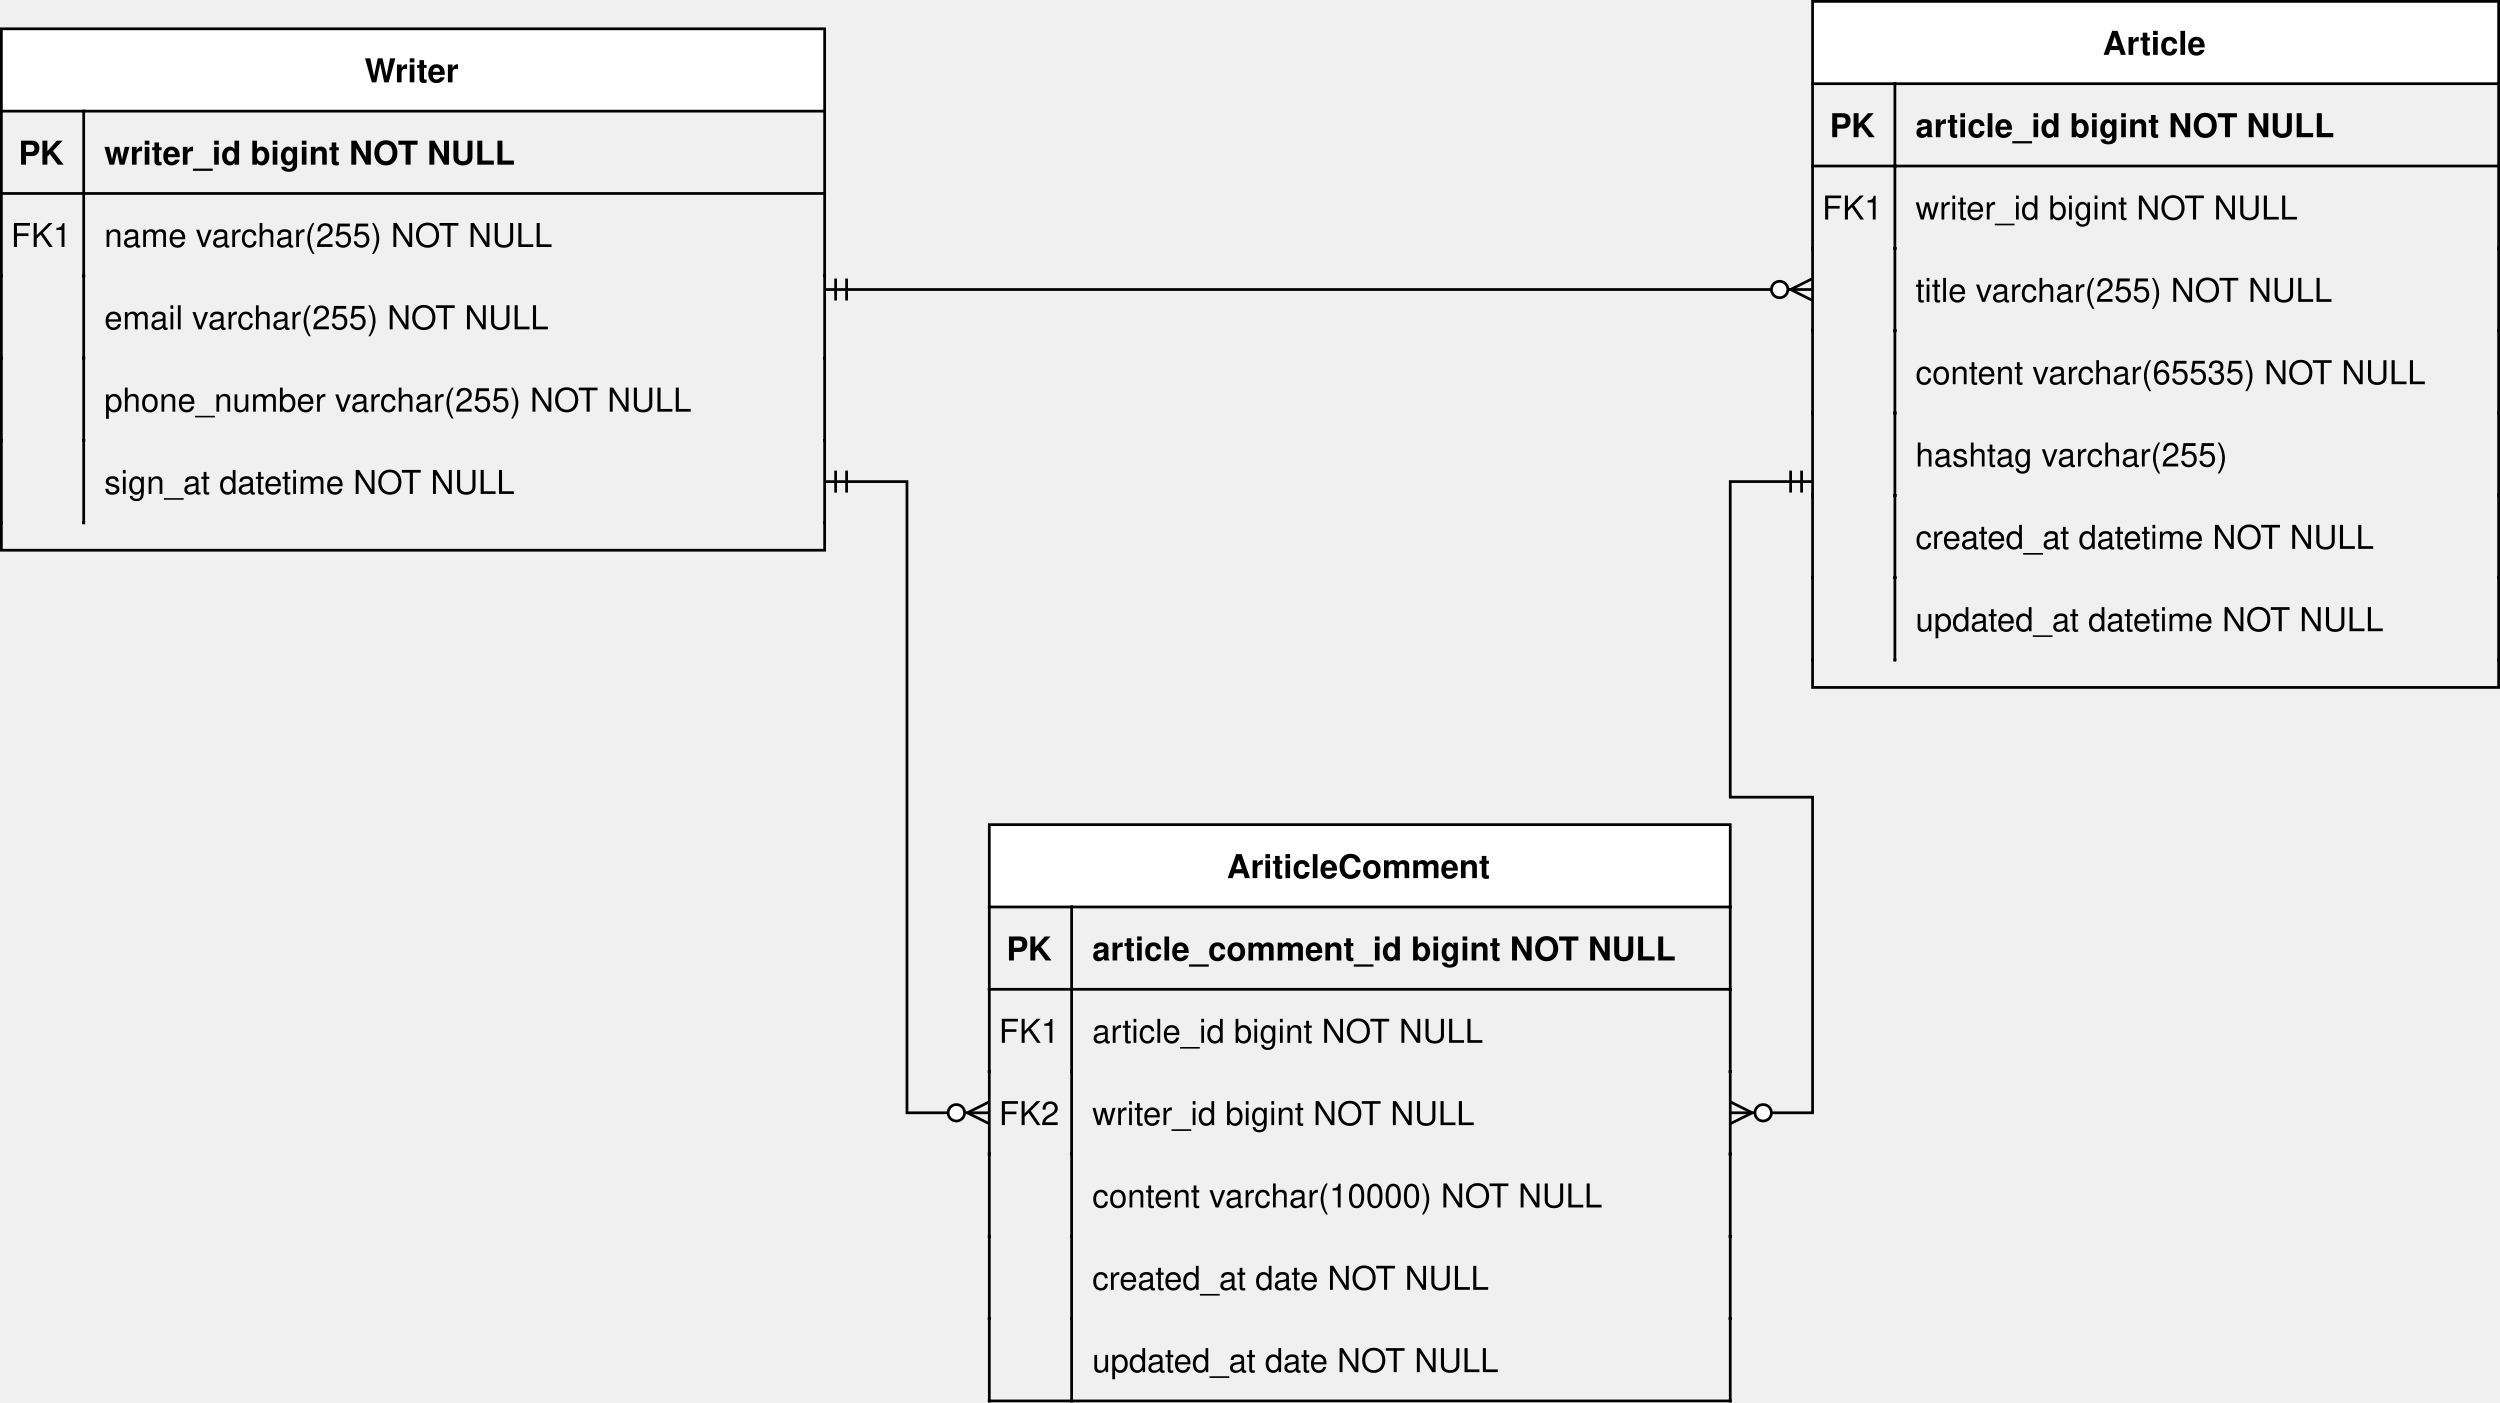
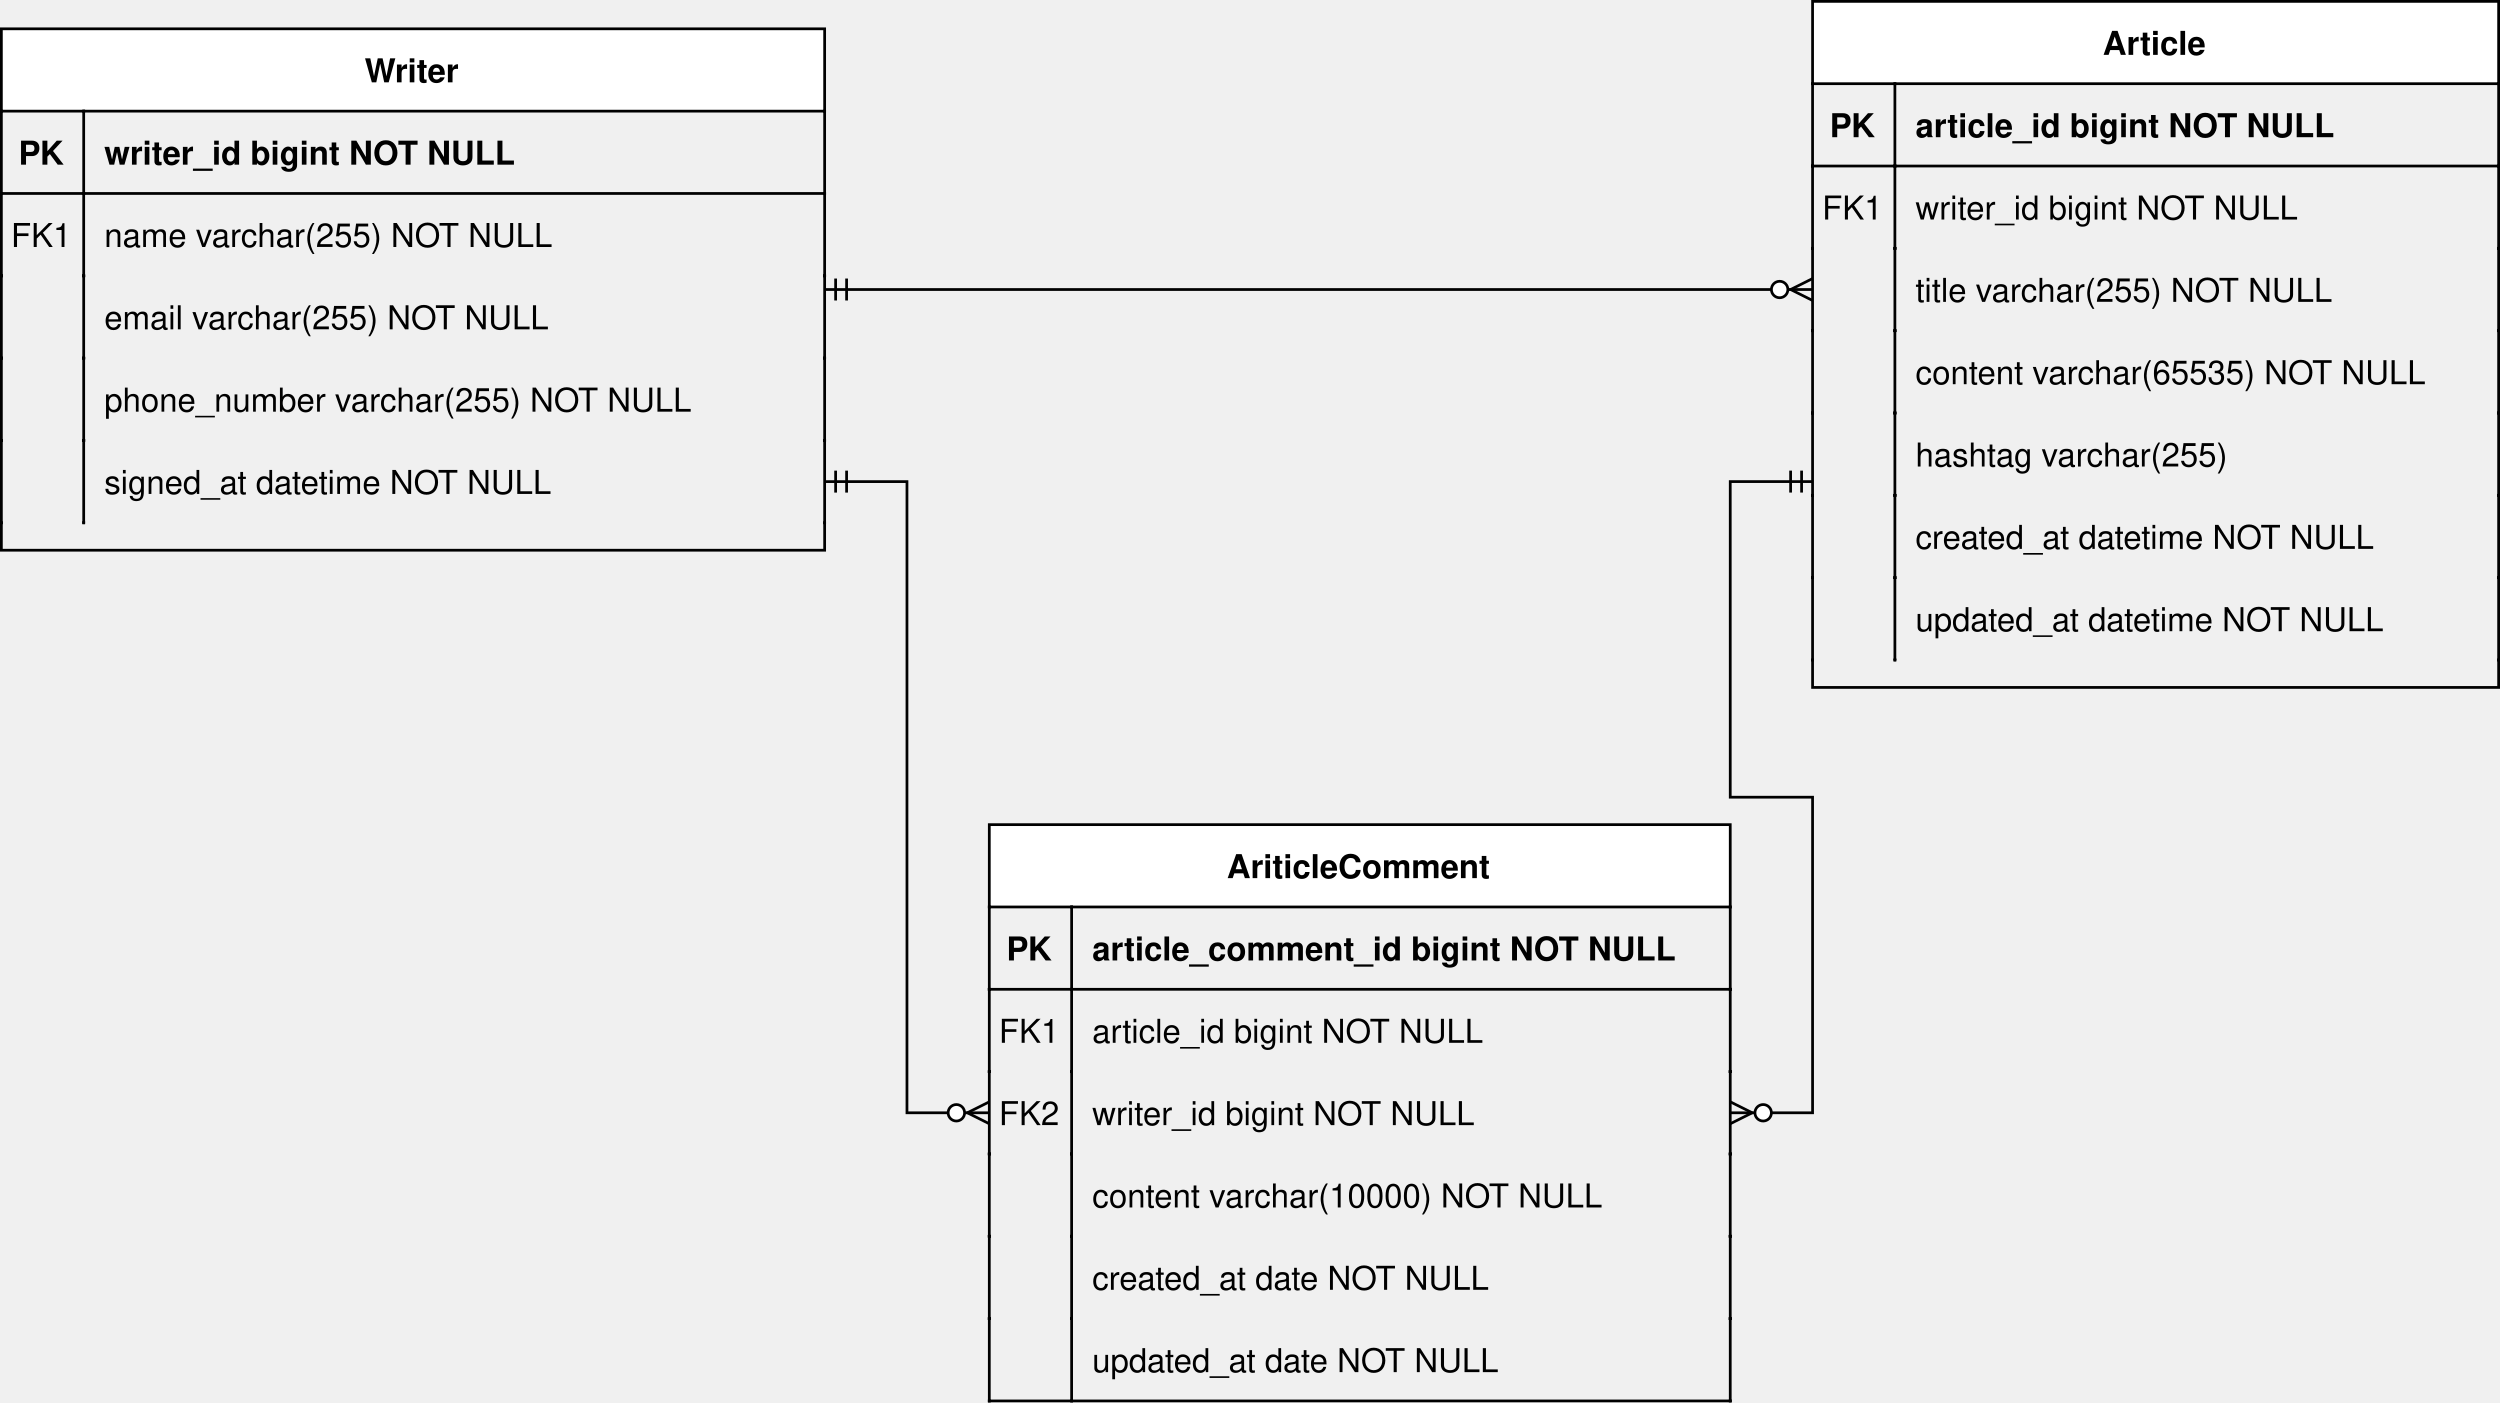
- <svg xmlns="http://www.w3.org/2000/svg" version="1.1" width="911px" height="511px" viewBox="-0.5 -0.5 911 511" content="&lt;mxfile host=&quot;app.diagrams.net&quot; modified=&quot;2023-01-14T14:09:44.871Z&quot; agent=&quot;5.0 (Macintosh; Intel Mac OS X 10_15_7) AppleWebKit/537.36 (KHTML, like Gecko) Chrome/108.0.0.0 Safari/537.36&quot; etag=&quot;R0dgSP8j0HFnPRiKfN5L&quot; version=&quot;20.8.3&quot; type=&quot;github&quot;&gt;&lt;diagram id=&quot;R2lEEEUBdFMjLlhIrx00&quot; name=&quot;Page-1&quot;&gt;7V3vc6I4GP5rnLn70I7AUu3H1drdudq7Tndvf3zqpJJCboE4Iba6f/0lEEBNUKhgLWHH2ZoQA3mfJ0/C+75izxoHy08EzL1b7EC/Z/adZc+66pmmMRxcsD+8ZpXUDAdWUuES5IhGecUX9BuKyr6oXSAHRhsNKcY+RfPNyhkOQzijG3WAEPyy2ewJ+5tnnQMXShVfZsCXa78jh3piFHY/r/8MkeulZzb64kgA0saiIvKAg182quCSXuOQiku8gyQAIQwpO3ILyC9IevbEo5SP9GPPvGavJ9763MXY9SGYo+h8hgNWPYtYk+snECCfm3mto5HoiJ3OmvSsMcGYJu+C5Rj6HKsUhuSarguOZnYgvN8SHxifPa+mv/o0/PxifaO3t+7d4PHMTHp5Bv5C2Pc7QTS5PmYhukrNzow1528peORVo4gCQgU7rD6rYHhTgEL2UevKiMu+D+YRipsnNR7ynSlY4QVNO0pLoye0hM59Qg7elvFkyjrjRd45N/MXcTH8MPCRG7L3MzZ2fsYRgRG7limIqGghW0cY7BkSCpdrVcJanyAOICUr1kQcPRsKVoiZMhDFl5x2Vkoub51yl6ISCB65Wdc5POyNQKgCWpaEViFObOQUAf+eTUEQujFkm4hwszoEz78C4kIqKuYYcYNOnmEyCWLbI98fYx9zYEMcwrRZPDh7xF5suOP+ud2z2QWMWdnIy+zFmxM6xmFECSMIPxVkOL1AjtWI4rk4jw+f0ssgwpj8/SOmlM2pIlR3sno/1KsUx3LQWk0h+0FC9u6mCraYjfXJj9XMQ44Dw2RGcgUGOd4KKJX2z2y+Dcb2PCyJh1Uajw0AqtlfdJZbpXJvwGfcDwGFI7wInUgCNbvO1+NsSzi/xHr7wD5l9h+Ri+LV5u9/vvL//51Oe9lqdUo8SPU3aTuK5mCGQneafPJiiyh2E0RZFk7cTKfrIU6p7o7AnAudtb/foPZfvLX2DyRkr2+ME5z0JQG4KA1A28V+KAEbggDGNWTmAfKHadt/bqn9yaG+V+prp0Wbpf2vHyTAt+Hvn/2x/d/EHF3ejL6dpafUXdslbpSV+0JtvzyitquhNQ6C9qjKvsf8O6jbamlXj1t2nMAAIL+d4l4nM/RTd629Nk2qu2G+ubzLfpsTnOUHTGJLU3mX/TRzj5n+IVwEj9w73qn8boK0WeWVSnXZiXwz7hnDPqLIKy85jXy+B5Hfa//L0vZvkcarYZVvzSKmkw+AO+AddmqKYmdNG6S9Rlpop+yGvH//SBBFMx+OcRDEUf0CXmgULDe3guWWwq2uRDRLLKlftw/bnL/zNblCeNYoH3YrjpdXnv2HYStv0NsUMM+o2y3Thhz45Ggy9X2YJfLbxc6rcmbHGv6h3jW8THfHIJEcY9VoKahwe1B9KSi7zje3FMhh1ncdP8+42mm/IXtVUu0v1vyTw72ue7QKxNBO4NOVvhP42gVeEUM/rsCbsqPm+uYdu+AyrnYCn87SKvmwJwd7XfpegRdt1ndlnMnU2pdzWBDdKIjR7YiiNybwanBlZ84JTvNSAOwgb6vVXT1u2XXDHd/JF+rSALrRZ/90DqEXsUM7jVfcyHcaX5PGK4Lox9V4xa38CU7z18/ihLwaarx84z0jkJ3SyQPpGot7ES20E3fFTXwn7jWJ+/CtxV1xG3+C0/yALVr73TPqccupL4u504n7Hlq0WdzVnitVilQcpykkhEapUfZWapQqYmorgMwq6/eoa+1Nq/IgkVoyo1TgNhctaXdmlNllRmWmKM6M6jKiKnJlx5Jt1rtkl+nuGOTpMqKaWgLKru/NLQEty4gyu4yozBSyG1XjgHktCVHvXt/Vjkett/iH+dvM3f42VUJUU/quxrbl8XJD03i54qsOFFG/pU+MqpMZ+sl7p+4NqbsyHeqo8t7yYEr7d+7qJ2VIqMq5UBe2bemt7528x3boNu+NybsqE+qo8t7yzbume3d56+6ByKPAlTbvJ4d1g3rebdcTO3TO9sb0XJX8dFQ9Pyxr+eT1fKCnnst+dimttUXPh6qRGNpp+4GPh+vEvVjcs2dDvZ2rveXP704MrJ+8G7KTTcps1Vzfi6ihn8CXeIA3dFyYZigxsyK6uoc+oAiHk/xIkseU5LoyAlojjwZ+L0l/g6Hzkf86IitO7n9Dgr/iWxCueiJDNj8WgND5J2YK4SOGjmACOytZ/Vgv/OSFczstXi3XD16tNrSDX38hPdLUEbwgM7hLzZN2NF27Cg2630dgKH9YL60ksW2fN694B8HucJIVIaj7If1yRLrMDLdIlYxUfConlNSR3d/syLDtzY4SU0gd1cbMEveVJ8DMJaI/1t4nvBxalijnxOSF1VrhDhKmwXFm9gFc3eVhXedqpe/eHIurA3uLq+YruTrc6sjY7qhhrlol7pNPgKtvr6KXJZlp7t+6NcrMrW81ZKJalZjG9pNjtzt6NTFZMf953aR5/pvI1uR/&lt;/diagram&gt;&lt;/mxfile&gt;" resource="https://app.diagrams.net/#H6161990%2FT-Express%2Fmain%2Fboarding-express%2FboardingExpress%20ERD.drawio.svg">
+ <svg xmlns="http://www.w3.org/2000/svg" version="1.1" width="911px" height="511px" viewBox="-0.5 -0.5 911 511" content="&lt;mxfile host=&quot;app.diagrams.net&quot; modified=&quot;2023-01-14T14:18:13.098Z&quot; agent=&quot;5.0 (Macintosh; Intel Mac OS X 10_15_7) AppleWebKit/537.36 (KHTML, like Gecko) Chrome/108.0.0.0 Safari/537.36&quot; etag=&quot;8YjCbodcmx2_Xdt31jyP&quot; version=&quot;20.8.3&quot; type=&quot;github&quot;&gt;&lt;diagram id=&quot;R2lEEEUBdFMjLlhIrx00&quot; name=&quot;Page-1&quot;&gt;7V3vc6I4GP5rnLn70I7AYu3H1drdudq7Tndvf3zqpJJiboE4Mba6f/0lJKCSoFDBWsKOsyUhBHifJ0/C+75ixxmGy08EzKa32INBx+56y45z1bFtq3/RY394zUrU9HpdUeET5MlG64ov6DeUlUmzBfLgfKshxTigaLZdOcFRBCd0qw4Qgl+2mz3hYPusM+BDpeLLBARq7Xfk0amo7bvddf1niPxpcmarK/eEIGksK+ZT4OGXrSq4pNc4ovIS7yAJQQQjyvbcAvILko47mlLK7/Rjx75mnyfe+tzH2A8gmKH5+QSHrHoyZ02un0CIAm7mjY4GsiN2OmfUcYYEYyq2wuUQBhyrBAZxTdc5e1M7EN5vgQOGZ8+r8a8ujT6/ON/o7a1/d/F4ZotenkGwkPb9ThAV18csRFeJ2ZmxZnyTgkdeNZhTQKhkh9NlFQxvClDEDnWurLgcBGA2R3FzUTNFgTcGK7ygSUdJafCEltC7F+TgbRlPxqwzXuSdczN/kRfDd4MA+RHbnrB752ccEDhn1zIGcypbqNaRBnuGhMLlRpW01ieIQ0jJijWRe8/6khVypFzI4suadk5Crukm5S5lJZA88tOu1/CwDYlQCbQcBa1cnNidUwSCezYEQeTHkG0jws3qETz7CogPqayYYcQNOnqGYhDEtkdBMMQB5sBGOIJJs/jm3AH7sNsdds/djssuYMjK1rrMPrw5oUMczSlhBOGnggynF8ixGlA8k+cJ4FNyGUQak28/YkrZmMpDdSer90O9SnAsBq1TF7IfFGTvbspgi9m9PgWxmk2R58FIjEiuwGCNtwZKrf1Tm2fByI7Dgng4hfHYAqCc/WVna6uU7g0EjPsRoHCAF5E3V0BNr/P1OLsKzi+x3j6wo+zuI/JRPNv8/c9X/v+/43Enna1OiQeJ/oq2g/kMTFDkj8WRvQxR3DqIsswduKlOV0OcQt0dgTk9k7W/W6P2995a+y8UZK9vrBMc9AUB6BUGoOli31eAjUAI4xoymQLyh+26f2bU/uRQ3yv1ldOiydL+1w8S4tvo98/u0P1vZA8ubwbfzpJTmq7tCjeKyn2utl8eUdv10FoHQXtUZd9j/h3UbbS06+9bdZzAEKCgmeJeJTPMU3ejvTZ1qrtlv7m8q36bExzlBwxix1B5V/00sykz/UO0CB+5d7xV+d0EabLKa5XqshX5etwzlntEkddechL5fA8iv9f+l4Xt3yCN18OqPprNmU5C7wFwF7zHTk5R7K5pgrhXSAzjtN1SV/AfCaJoEsAhDsM4rp/DC4PC5XYmXO5oHOtaRNPUkuqV+7Dl+TuflUsEaK3igbf8iHnp0X8YtuoSvUkh85S67URtqaFPjiZT34eJkN82el6WMzvm8A/VzuFFujsGidQoq0FTQYkHhPJTQdF5vr6pQA20vusIesrVVvst1a+SaH++5p8c7lU9o5UghnECn8z0rcBXLvCaKPpxBd5WXTXXN+/YCZdytRX4ZJSWyYg9Odir0vcSvGiyvmsjTbbRvpzDwuhWTpRuRxy9NoHXg6s6c05wmBcCYAd5G63u+vtWXTfc8S2+UpeE0K0u+2dyED2PHcZpvOZBvtX4ijReE0Y/rsZrHuVPcJi/fhQL8hqo8eqD94RAdsqNQLrB4p5HC+PEXfMQ34p7ReLef2tx1zzGn+AwP2CJ1nz3jP6+1dSXxcxrxX0PLZos7nrPlS5FKo7T5BLCoNQoN5MapYuYuhog08rqPepGe9PKvEqkkswoHbj1RUuanRllt5lRqSnyM6PajKiSXNkxZdvVTtlFujsGedqMqLqmgKLze31TQMMyouw2Iyo1hepGNThgXklC1LvXd73j0egl/mH+Nnu3v02XEFWXvuuxbXi83DI0Xq75qgNFNGjoO6OqZIZ58t6qe03qrk2HOqq8NzyY0vyVu/5dGQqqai5Uz3Uds/W9lffYDu3ivTZ512VCHVXeG754N3Ttri7dp2A+pcBXFu8nh3WNet4u14UdWmd7bXquS346qp4flrV88np+Yaaeq352Ja21Qe+HqpAYxmn7gS+Ia8U9X9zTd0O9nau94W/wFgY2T94t1cmmZLYaru951DBP4Au8wht6PkwylJhZEV3dwwBQhKPReo/IYxK5royAzmBKw6Aj0t9g5H3kv4/IiqP735Dgr/gWRKuOzJBd7wtB5P0TM4XwO4aeZAI7K1n92Cz85IVzNyleLTd3Xq22tINffy49ktQRvCATuEvNRTuazF25Bt3vI7C0P62XVJLYts/bV7yDYHdYZEVI6n5IvhyRTDP9DKnEncqj1oRSOnK72x1ZrrvdkTCF0lFlzCzwXHkCzFwi+mNjW/Cy7ziyvCYmL6w2CneQMA2OM7MP4OouD+smV0t99+ZYXL1wM1y1X8nVfqYjK9tRzVx1CjwnnwBX315FLwsy096/dKuVmZlvNaSiWpaYVvbNsdmOXk1MVlz/wK5ovv5VZGf0Pw==&lt;/diagram&gt;&lt;/mxfile&gt;" resource="https://app.diagrams.net/#H6161990%2FT-Express%2Fmain%2Fboarding-express%2FboardingExpress%20ERD.drawio.svg">
  <defs>
    <clipPath id="mx-clip-0-40-30-30-0">
      <rect x="0" y="40" width="30" height="30" />
    </clipPath>
    <clipPath id="mx-clip-36-40-264-30-0">
      <rect x="36" y="40" width="264" height="30" />
    </clipPath>
    <clipPath id="mx-clip-0-70-30-30-0">
      <rect x="0" y="70" width="30" height="30" />
    </clipPath>
    <clipPath id="mx-clip-36-70-264-30-0">
      <rect x="36" y="70" width="264" height="30" />
    </clipPath>
    <clipPath id="mx-clip-36-100-264-30-0">
      <rect x="36" y="100" width="264" height="30" />
    </clipPath>
    <clipPath id="mx-clip-36-130-264-30-0">
      <rect x="36" y="130" width="264" height="30" />
    </clipPath>
    <clipPath id="mx-clip-36-160-264-30-0">
      <rect x="36" y="160" width="264" height="30" />
    </clipPath>
    <clipPath id="mx-clip-360-330-30-30-0">
      <rect x="360" y="330" width="30" height="30" />
    </clipPath>
    <clipPath id="mx-clip-396-330-234-30-0">
      <rect x="396" y="330" width="234" height="30" />
    </clipPath>
    <clipPath id="mx-clip-360-360-30-30-0">
      <rect x="360" y="360" width="30" height="30" />
    </clipPath>
    <clipPath id="mx-clip-396-360-234-30-0">
      <rect x="396" y="360" width="234" height="30" />
    </clipPath>
    <clipPath id="mx-clip-360-390-30-30-0">
      <rect x="360" y="390" width="30" height="30" />
    </clipPath>
    <clipPath id="mx-clip-396-390-234-30-0">
      <rect x="396" y="390" width="234" height="30" />
    </clipPath>
    <clipPath id="mx-clip-396-420-234-30-0">
      <rect x="396" y="420" width="234" height="30" />
    </clipPath>
    <clipPath id="mx-clip-396-450-234-30-0">
      <rect x="396" y="450" width="234" height="30" />
    </clipPath>
    <clipPath id="mx-clip-396-480-234-30-0">
      <rect x="396" y="480" width="234" height="30" />
    </clipPath>
    <clipPath id="mx-clip-660-30-30-30-0">
      <rect x="660" y="30" width="30" height="30" />
    </clipPath>
    <clipPath id="mx-clip-696-30-214-30-0">
      <rect x="696" y="30" width="214" height="30" />
    </clipPath>
    <clipPath id="mx-clip-660-60-30-30-0">
      <rect x="660" y="60" width="30" height="30" />
    </clipPath>
    <clipPath id="mx-clip-696-60-214-30-0">
      <rect x="696" y="60" width="214" height="30" />
    </clipPath>
    <clipPath id="mx-clip-696-90-214-30-0">
      <rect x="696" y="90" width="214" height="30" />
    </clipPath>
    <clipPath id="mx-clip-696-120-214-30-0">
      <rect x="696" y="120" width="214" height="30" />
    </clipPath>
    <clipPath id="mx-clip-696-150-214-30-0">
      <rect x="696" y="150" width="214" height="30" />
    </clipPath>
    <clipPath id="mx-clip-696-180-214-30-0">
      <rect x="696" y="180" width="214" height="30" />
    </clipPath>
    <clipPath id="mx-clip-696-210-214-30-0">
      <rect x="696" y="210" width="214" height="30" />
    </clipPath>
  </defs>
  <g>
    <path d="M 0 40 L 0 10 L 300 10 L 300 40" fill="rgb(255, 255, 255)" stroke="rgb(0, 0, 0)" stroke-miterlimit="10" pointer-events="all" />
    <path d="M 0 40 L 0 200 L 300 200 L 300 40" fill="none" stroke="rgb(0, 0, 0)" stroke-miterlimit="10" pointer-events="none" />
    <path d="M 0 40 L 300 40" fill="none" stroke="rgb(0, 0, 0)" stroke-miterlimit="10" pointer-events="none" />
    <path d="M 30 40 L 30 70 L 30 100 L 30 130 L 30 160 L 30 190" fill="none" stroke="rgb(0, 0, 0)" stroke-miterlimit="10" pointer-events="none" />
    <g fill="rgb(0, 0, 0)" font-family="Helvetica" font-weight="bold" pointer-events="none" text-anchor="middle" font-size="12px">
      <text x="149.5" y="29.5">Writer</text>
    </g>
    <path d="M 0 40 M 300 40 M 300 70 L 0 70" fill="none" stroke="rgb(0, 0, 0)" stroke-linecap="square" stroke-miterlimit="10" pointer-events="none" />
    <path d="M 0 40 M 30 40 M 30 70 M 0 70" fill="none" stroke="rgb(0, 0, 0)" stroke-linecap="square" stroke-miterlimit="10" pointer-events="none" />
    <g fill="rgb(0, 0, 0)" font-family="Helvetica" font-weight="bold" pointer-events="none" clip-path="url(#mx-clip-0-40-30-30-0)" text-anchor="middle" font-size="12px">
      <text x="14.5" y="59.5">PK</text>
    </g>
    <path d="M 30 40 M 300 40 M 300 70 M 30 70" fill="none" stroke="rgb(0, 0, 0)" stroke-linecap="square" stroke-miterlimit="10" pointer-events="none" />
    <g fill="rgb(0, 0, 0)" font-family="Helvetica" font-weight="bold" text-decoration="underline" pointer-events="none" clip-path="url(#mx-clip-36-40-264-30-0)" font-size="12px">
      <text x="37.5" y="59.5">writer_id bigint NOT NULL </text>
    </g>
    <path d="M 0 70 M 300 70 M 300 100 M 0 100" fill="none" stroke="rgb(0, 0, 0)" stroke-linecap="square" stroke-miterlimit="10" pointer-events="none" />
    <path d="M 0 70 M 30 70 M 30 100 M 0 100" fill="none" stroke="rgb(0, 0, 0)" stroke-linecap="square" stroke-miterlimit="10" pointer-events="none" />
    <g fill="rgb(0, 0, 0)" font-family="Helvetica" pointer-events="none" clip-path="url(#mx-clip-0-70-30-30-0)" text-anchor="middle" font-size="12px">
      <text x="14.5" y="89.5">FK1</text>
    </g>
    <path d="M 30 70 M 300 70 M 300 100 M 30 100" fill="none" stroke="rgb(0, 0, 0)" stroke-linecap="square" stroke-miterlimit="10" pointer-events="none" />
    <g fill="rgb(0, 0, 0)" font-family="Helvetica" pointer-events="none" clip-path="url(#mx-clip-36-70-264-30-0)" font-size="12px">
      <text x="37.5" y="89.5">name varchar(255) NOT NULL</text>
    </g>
    <path d="M 0 100 M 300 100 M 300 130 M 0 130" fill="none" stroke="rgb(0, 0, 0)" stroke-linecap="square" stroke-miterlimit="10" pointer-events="none" />
    <path d="M 0 100 M 30 100 M 30 130 M 0 130" fill="none" stroke="rgb(0, 0, 0)" stroke-linecap="square" stroke-miterlimit="10" pointer-events="none" />
    <path d="M 30 100 M 300 100 M 300 130 M 30 130" fill="none" stroke="rgb(0, 0, 0)" stroke-linecap="square" stroke-miterlimit="10" pointer-events="none" />
    <g fill="rgb(0, 0, 0)" font-family="Helvetica" pointer-events="none" clip-path="url(#mx-clip-36-100-264-30-0)" font-size="12px">
      <text x="37.5" y="119.5">email varchar(255) NOT NULL</text>
    </g>
    <path d="M 0 130 M 300 130 M 300 160 M 0 160" fill="none" stroke="rgb(0, 0, 0)" stroke-linecap="square" stroke-miterlimit="10" pointer-events="none" />
    <path d="M 0 130 M 30 130 M 30 160 M 0 160" fill="none" stroke="rgb(0, 0, 0)" stroke-linecap="square" stroke-miterlimit="10" pointer-events="none" />
    <path d="M 30 130 M 300 130 M 300 160 M 30 160" fill="none" stroke="rgb(0, 0, 0)" stroke-linecap="square" stroke-miterlimit="10" pointer-events="none" />
    <g fill="rgb(0, 0, 0)" font-family="Helvetica" pointer-events="none" clip-path="url(#mx-clip-36-130-264-30-0)" font-size="12px">
      <text x="37.5" y="149.5">phone_number varchar(255) NOT NULL</text>
    </g>
    <path d="M 0 160 M 300 160 M 300 190 M 0 190" fill="none" stroke="rgb(0, 0, 0)" stroke-linecap="square" stroke-miterlimit="10" pointer-events="none" />
    <path d="M 0 160 M 30 160 M 30 190 M 0 190" fill="none" stroke="rgb(0, 0, 0)" stroke-linecap="square" stroke-miterlimit="10" pointer-events="none" />
    <path d="M 30 160 M 300 160 M 300 190 M 30 190" fill="none" stroke="rgb(0, 0, 0)" stroke-linecap="square" stroke-miterlimit="10" pointer-events="none" />
    <g fill="rgb(0, 0, 0)" font-family="Helvetica" pointer-events="none" clip-path="url(#mx-clip-36-160-264-30-0)" font-size="12px">
-       <text x="37.5" y="179.5">sign_at datetime NOT NULL</text>
+       <text x="37.5" y="179.5">signed_at datetime NOT NULL</text>
    </g>
    <path d="M 360 330 L 360 300 L 630 300 L 630 330" fill="rgb(255, 255, 255)" stroke="rgb(0, 0, 0)" stroke-miterlimit="10" pointer-events="none" />
    <path d="M 360 330 L 360 510 L 630 510 L 630 330" fill="none" stroke="rgb(0, 0, 0)" stroke-miterlimit="10" pointer-events="none" />
    <path d="M 360 330 L 630 330" fill="none" stroke="rgb(0, 0, 0)" stroke-miterlimit="10" pointer-events="none" />
    <path d="M 390 330 L 390 360 L 390 390 L 390 420 L 390 450 L 390 480 L 390 510" fill="none" stroke="rgb(0, 0, 0)" stroke-miterlimit="10" pointer-events="none" />
    <g fill="rgb(0, 0, 0)" font-family="Helvetica" font-weight="bold" pointer-events="none" text-anchor="middle" font-size="12px">
      <text x="494.5" y="319.5">AriticleComment</text>
    </g>
    <path d="M 360 330 M 630 330 M 630 360 L 360 360" fill="none" stroke="rgb(0, 0, 0)" stroke-linecap="square" stroke-miterlimit="10" pointer-events="none" />
    <path d="M 360 330 M 390 330 M 390 360 M 360 360" fill="none" stroke="rgb(0, 0, 0)" stroke-linecap="square" stroke-miterlimit="10" pointer-events="none" />
    <g fill="rgb(0, 0, 0)" font-family="Helvetica" font-weight="bold" pointer-events="none" clip-path="url(#mx-clip-360-330-30-30-0)" text-anchor="middle" font-size="12px">
      <text x="374.5" y="349.5">PK</text>
    </g>
    <path d="M 390 330 M 630 330 M 630 360 M 390 360" fill="none" stroke="rgb(0, 0, 0)" stroke-linecap="square" stroke-miterlimit="10" pointer-events="none" />
    <g fill="rgb(0, 0, 0)" font-family="Helvetica" font-weight="bold" text-decoration="underline" pointer-events="none" clip-path="url(#mx-clip-396-330-234-30-0)" font-size="12px">
      <text x="397.5" y="349.5">article_comment_id bigint NOT NULL </text>
    </g>
    <path d="M 360 360 M 630 360 M 630 390 M 360 390" fill="none" stroke="rgb(0, 0, 0)" stroke-linecap="square" stroke-miterlimit="10" pointer-events="none" />
    <path d="M 360 360 M 390 360 M 390 390 M 360 390" fill="none" stroke="rgb(0, 0, 0)" stroke-linecap="square" stroke-miterlimit="10" pointer-events="none" />
    <g fill="rgb(0, 0, 0)" font-family="Helvetica" pointer-events="none" clip-path="url(#mx-clip-360-360-30-30-0)" text-anchor="middle" font-size="12px">
      <text x="374.5" y="379.5">FK1</text>
    </g>
    <path d="M 390 360 M 630 360 M 630 390 M 390 390" fill="none" stroke="rgb(0, 0, 0)" stroke-linecap="square" stroke-miterlimit="10" pointer-events="none" />
    <g fill="rgb(0, 0, 0)" font-family="Helvetica" pointer-events="none" clip-path="url(#mx-clip-396-360-234-30-0)" font-size="12px">
      <text x="397.5" y="379.5">article_id bigint NOT NULL</text>
    </g>
    <path d="M 360 390 M 630 390 M 630 420 M 360 420" fill="none" stroke="rgb(0, 0, 0)" stroke-linecap="square" stroke-miterlimit="10" pointer-events="none" />
    <path d="M 360 390 M 390 390 M 390 420 M 360 420" fill="none" stroke="rgb(0, 0, 0)" stroke-linecap="square" stroke-miterlimit="10" pointer-events="none" />
    <g fill="rgb(0, 0, 0)" font-family="Helvetica" pointer-events="none" clip-path="url(#mx-clip-360-390-30-30-0)" text-anchor="middle" font-size="12px">
      <text x="374.5" y="409.5">FK2</text>
    </g>
    <path d="M 390 390 M 630 390 M 630 420 M 390 420" fill="none" stroke="rgb(0, 0, 0)" stroke-linecap="square" stroke-miterlimit="10" pointer-events="none" />
    <g fill="rgb(0, 0, 0)" font-family="Helvetica" pointer-events="none" clip-path="url(#mx-clip-396-390-234-30-0)" font-size="12px">
      <text x="397.5" y="409.5">writer_id bigint NOT NULL</text>
    </g>
    <path d="M 360 420 M 630 420 M 630 450 M 360 450" fill="none" stroke="rgb(0, 0, 0)" stroke-linecap="square" stroke-miterlimit="10" pointer-events="none" />
    <path d="M 360 420 M 390 420 M 390 450 M 360 450" fill="none" stroke="rgb(0, 0, 0)" stroke-linecap="square" stroke-miterlimit="10" pointer-events="none" />
    <path d="M 390 420 M 630 420 M 630 450 M 390 450" fill="none" stroke="rgb(0, 0, 0)" stroke-linecap="square" stroke-miterlimit="10" pointer-events="none" />
    <g fill="rgb(0, 0, 0)" font-family="Helvetica" pointer-events="none" clip-path="url(#mx-clip-396-420-234-30-0)" font-size="12px">
      <text x="397.5" y="439.5">content varchar(10000) NOT NULL</text>
    </g>
    <path d="M 360 450 M 630 450 M 630 480 M 360 480" fill="none" stroke="rgb(0, 0, 0)" stroke-linecap="square" stroke-miterlimit="10" pointer-events="none" />
    <path d="M 360 450 M 390 450 M 390 480 M 360 480" fill="none" stroke="rgb(0, 0, 0)" stroke-linecap="square" stroke-miterlimit="10" pointer-events="none" />
    <path d="M 390 450 M 630 450 M 630 480 M 390 480" fill="none" stroke="rgb(0, 0, 0)" stroke-linecap="square" stroke-miterlimit="10" pointer-events="none" />
    <g fill="rgb(0, 0, 0)" font-family="Helvetica" pointer-events="none" clip-path="url(#mx-clip-396-450-234-30-0)" font-size="12px">
      <text x="397.5" y="469.5">created_at date NOT NULL</text>
    </g>
    <path d="M 360 480 M 630 480 M 630 510 M 360 510" fill="none" stroke="rgb(0, 0, 0)" stroke-linecap="square" stroke-miterlimit="10" pointer-events="none" />
    <path d="M 360 480 M 390 480 M 390 510 M 360 510" fill="none" stroke="rgb(0, 0, 0)" stroke-linecap="square" stroke-miterlimit="10" pointer-events="none" />
    <path d="M 390 480 M 630 480 M 630 510 M 390 510" fill="none" stroke="rgb(0, 0, 0)" stroke-linecap="square" stroke-miterlimit="10" pointer-events="none" />
    <g fill="rgb(0, 0, 0)" font-family="Helvetica" pointer-events="none" clip-path="url(#mx-clip-396-480-234-30-0)" font-size="12px">
      <text x="397.5" y="499.5">updated_at date NOT NULL</text>
    </g>
    <path d="M 660 30 L 660 0 L 910 0 L 910 30" fill="rgb(255, 255, 255)" stroke="rgb(0, 0, 0)" stroke-miterlimit="10" pointer-events="none" />
    <path d="M 660 30 L 660 250 L 910 250 L 910 30" fill="none" stroke="rgb(0, 0, 0)" stroke-miterlimit="10" pointer-events="none" />
    <path d="M 660 30 L 910 30" fill="none" stroke="rgb(0, 0, 0)" stroke-miterlimit="10" pointer-events="none" />
    <path d="M 690 30 L 690 60 L 690 90 L 690 120 L 690 150 L 690 180 L 690 210 L 690 240" fill="none" stroke="rgb(0, 0, 0)" stroke-miterlimit="10" pointer-events="none" />
    <g fill="rgb(0, 0, 0)" font-family="Helvetica" font-weight="bold" pointer-events="none" text-anchor="middle" font-size="12px">
      <text x="784.5" y="19.5">Article</text>
    </g>
    <path d="M 660 30 M 910 30 M 910 60 L 660 60" fill="none" stroke="rgb(0, 0, 0)" stroke-linecap="square" stroke-miterlimit="10" pointer-events="none" />
    <path d="M 660 30 M 690 30 M 690 60 M 660 60" fill="none" stroke="rgb(0, 0, 0)" stroke-linecap="square" stroke-miterlimit="10" pointer-events="none" />
    <g fill="rgb(0, 0, 0)" font-family="Helvetica" font-weight="bold" pointer-events="none" clip-path="url(#mx-clip-660-30-30-30-0)" text-anchor="middle" font-size="12px">
      <text x="674.5" y="49.5">PK</text>
    </g>
    <path d="M 690 30 M 910 30 M 910 60 M 690 60" fill="none" stroke="rgb(0, 0, 0)" stroke-linecap="square" stroke-miterlimit="10" pointer-events="none" />
    <g fill="rgb(0, 0, 0)" font-family="Helvetica" font-weight="bold" text-decoration="underline" pointer-events="none" clip-path="url(#mx-clip-696-30-214-30-0)" font-size="12px">
      <text x="697.5" y="49.5">article_id bigint NOT NULL </text>
    </g>
    <path d="M 660 60 M 910 60 M 910 90 M 660 90" fill="none" stroke="rgb(0, 0, 0)" stroke-linecap="square" stroke-miterlimit="10" pointer-events="none" />
    <path d="M 660 60 M 690 60 M 690 90 M 660 90" fill="none" stroke="rgb(0, 0, 0)" stroke-linecap="square" stroke-miterlimit="10" pointer-events="none" />
    <g fill="rgb(0, 0, 0)" font-family="Helvetica" pointer-events="none" clip-path="url(#mx-clip-660-60-30-30-0)" text-anchor="middle" font-size="12px">
      <text x="674.5" y="79.5">FK1</text>
    </g>
    <path d="M 690 60 M 910 60 M 910 90 M 690 90" fill="none" stroke="rgb(0, 0, 0)" stroke-linecap="square" stroke-miterlimit="10" pointer-events="none" />
    <g fill="rgb(0, 0, 0)" font-family="Helvetica" pointer-events="none" clip-path="url(#mx-clip-696-60-214-30-0)" font-size="12px">
      <text x="697.5" y="79.5">writer_id bigint NOT NULL</text>
    </g>
    <path d="M 660 90 M 910 90 M 910 120 M 660 120" fill="none" stroke="rgb(0, 0, 0)" stroke-linecap="square" stroke-miterlimit="10" pointer-events="none" />
    <path d="M 660 90 M 690 90 M 690 120 M 660 120" fill="none" stroke="rgb(0, 0, 0)" stroke-linecap="square" stroke-miterlimit="10" pointer-events="none" />
    <path d="M 690 90 M 910 90 M 910 120 M 690 120" fill="none" stroke="rgb(0, 0, 0)" stroke-linecap="square" stroke-miterlimit="10" pointer-events="none" />
    <g fill="rgb(0, 0, 0)" font-family="Helvetica" pointer-events="none" clip-path="url(#mx-clip-696-90-214-30-0)" font-size="12px">
      <text x="697.5" y="109.5">title varchar(255) NOT NULL</text>
    </g>
    <path d="M 660 120 M 910 120 M 910 150 M 660 150" fill="none" stroke="rgb(0, 0, 0)" stroke-linecap="square" stroke-miterlimit="10" pointer-events="none" />
    <path d="M 660 120 M 690 120 M 690 150 M 660 150" fill="none" stroke="rgb(0, 0, 0)" stroke-linecap="square" stroke-miterlimit="10" pointer-events="none" />
    <path d="M 690 120 M 910 120 M 910 150 M 690 150" fill="none" stroke="rgb(0, 0, 0)" stroke-linecap="square" stroke-miterlimit="10" pointer-events="none" />
    <g fill="rgb(0, 0, 0)" font-family="Helvetica" pointer-events="none" clip-path="url(#mx-clip-696-120-214-30-0)" font-size="12px">
      <text x="697.5" y="139.5">content varchar(65535) NOT NULL</text>
    </g>
    <path d="M 660 150 M 910 150 M 910 180 M 660 180" fill="none" stroke="rgb(0, 0, 0)" stroke-linecap="square" stroke-miterlimit="10" pointer-events="none" />
    <path d="M 660 150 M 690 150 M 690 180 M 660 180" fill="none" stroke="rgb(0, 0, 0)" stroke-linecap="square" stroke-miterlimit="10" pointer-events="none" />
    <path d="M 690 150 M 910 150 M 910 180 M 690 180" fill="none" stroke="rgb(0, 0, 0)" stroke-linecap="square" stroke-miterlimit="10" pointer-events="none" />
    <g fill="rgb(0, 0, 0)" font-family="Helvetica" pointer-events="none" clip-path="url(#mx-clip-696-150-214-30-0)" font-size="12px">
      <text x="697.5" y="169.5">hashtag varchar(255)</text>
    </g>
    <path d="M 660 180 M 910 180 M 910 210 M 660 210" fill="none" stroke="rgb(0, 0, 0)" stroke-linecap="square" stroke-miterlimit="10" pointer-events="none" />
    <path d="M 660 180 M 690 180 M 690 210 M 660 210" fill="none" stroke="rgb(0, 0, 0)" stroke-linecap="square" stroke-miterlimit="10" pointer-events="none" />
    <path d="M 690 180 M 910 180 M 910 210 M 690 210" fill="none" stroke="rgb(0, 0, 0)" stroke-linecap="square" stroke-miterlimit="10" pointer-events="none" />
    <g fill="rgb(0, 0, 0)" font-family="Helvetica" pointer-events="none" clip-path="url(#mx-clip-696-180-214-30-0)" font-size="12px">
      <text x="697.5" y="199.5">created_at datetime NOT NULL</text>
    </g>
    <path d="M 660 210 M 910 210 M 910 240 M 660 240" fill="none" stroke="rgb(0, 0, 0)" stroke-linecap="square" stroke-miterlimit="10" pointer-events="none" />
    <path d="M 660 210 M 690 210 M 690 240 M 660 240" fill="none" stroke="rgb(0, 0, 0)" stroke-linecap="square" stroke-miterlimit="10" pointer-events="none" />
    <path d="M 690 210 M 910 210 M 910 240 M 690 240" fill="none" stroke="rgb(0, 0, 0)" stroke-linecap="square" stroke-miterlimit="10" pointer-events="none" />
    <g fill="rgb(0, 0, 0)" font-family="Helvetica" pointer-events="none" clip-path="url(#mx-clip-696-210-214-30-0)" font-size="12px">
      <text x="697.5" y="229.5">updated_at datetime NOT NULL</text>
    </g>
    <path d="M 300 105 L 330 105 L 630 105 L 660 105" fill="none" stroke="rgb(0, 0, 0)" stroke-miterlimit="10" pointer-events="none" />
    <path d="M 304 101 L 304 109 M 308 101 L 308 109" fill="none" stroke="rgb(0, 0, 0)" stroke-miterlimit="10" pointer-events="none" />
    <ellipse cx="648" cy="105" rx="3" ry="3" fill="#ffffff" stroke="rgb(0, 0, 0)" pointer-events="none" />
    <path d="M 660 101 L 652 105 L 660 109" fill="none" stroke="rgb(0, 0, 0)" stroke-miterlimit="10" pointer-events="none" />
-     <path d="M 660 174.99 L 630 174.99 L 630 289.99 L 660 289.99 L 660 405 L 630 405" fill="none" stroke="rgb(0, 0, 0)" stroke-miterlimit="10" pointer-events="none" />
+     <path d="M 660 174.99 L 630 174.99 L 630 290 L 660 290 L 660 405 L 630 405" fill="none" stroke="rgb(0, 0, 0)" stroke-miterlimit="10" pointer-events="none" />
    <path d="M 656 178.99 L 656 170.99 M 652 178.99 L 652 170.99" fill="none" stroke="rgb(0, 0, 0)" stroke-miterlimit="10" pointer-events="none" />
    <ellipse cx="642" cy="405" rx="3" ry="3" fill="#ffffff" stroke="rgb(0, 0, 0)" pointer-events="none" />
    <path d="M 630 409 L 638 405 L 630 401" fill="none" stroke="rgb(0, 0, 0)" stroke-miterlimit="10" pointer-events="none" />
    <path d="M 300 175 L 330 175 L 330 290 L 330 405 L 360 405" fill="none" stroke="rgb(0, 0, 0)" stroke-miterlimit="10" pointer-events="none" />
    <path d="M 304 171 L 304 179 M 308 171 L 308 179" fill="none" stroke="rgb(0, 0, 0)" stroke-miterlimit="10" pointer-events="none" />
    <ellipse cx="348" cy="405" rx="3" ry="3" fill="#ffffff" stroke="rgb(0, 0, 0)" pointer-events="none" />
    <path d="M 360 401 L 352 405 L 360 409" fill="none" stroke="rgb(0, 0, 0)" stroke-miterlimit="10" pointer-events="none" />
  </g>
</svg>
